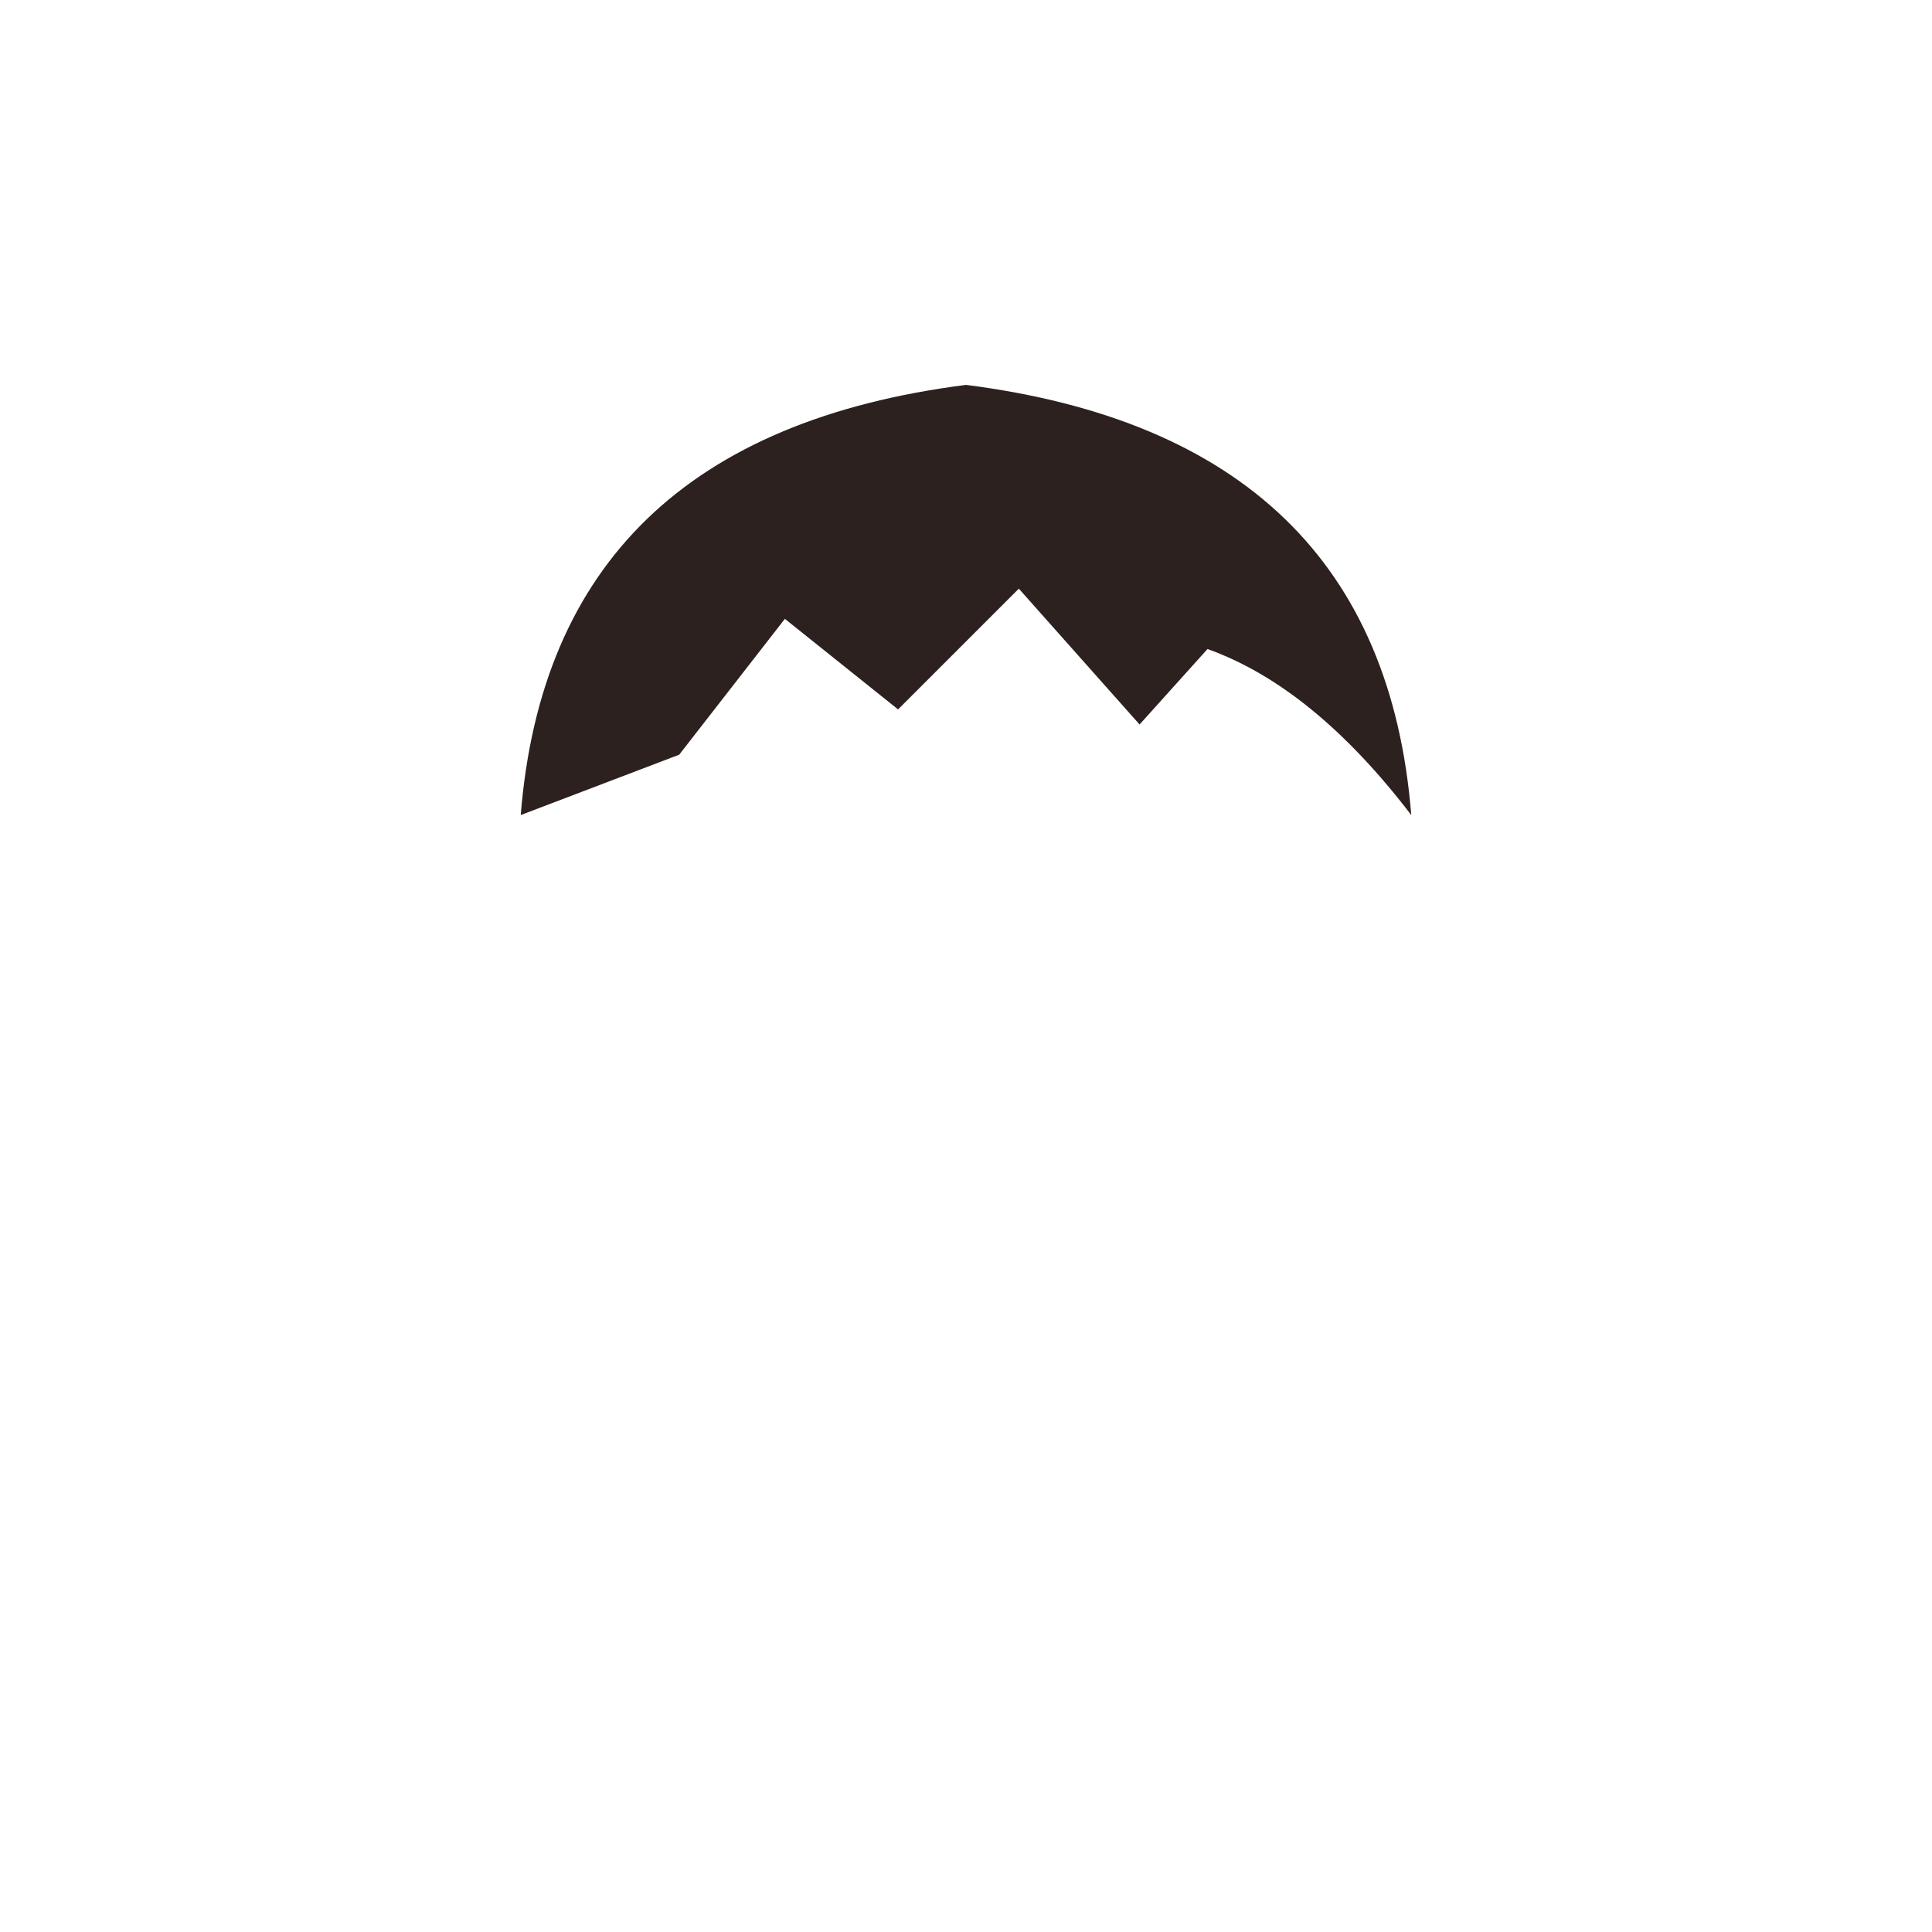
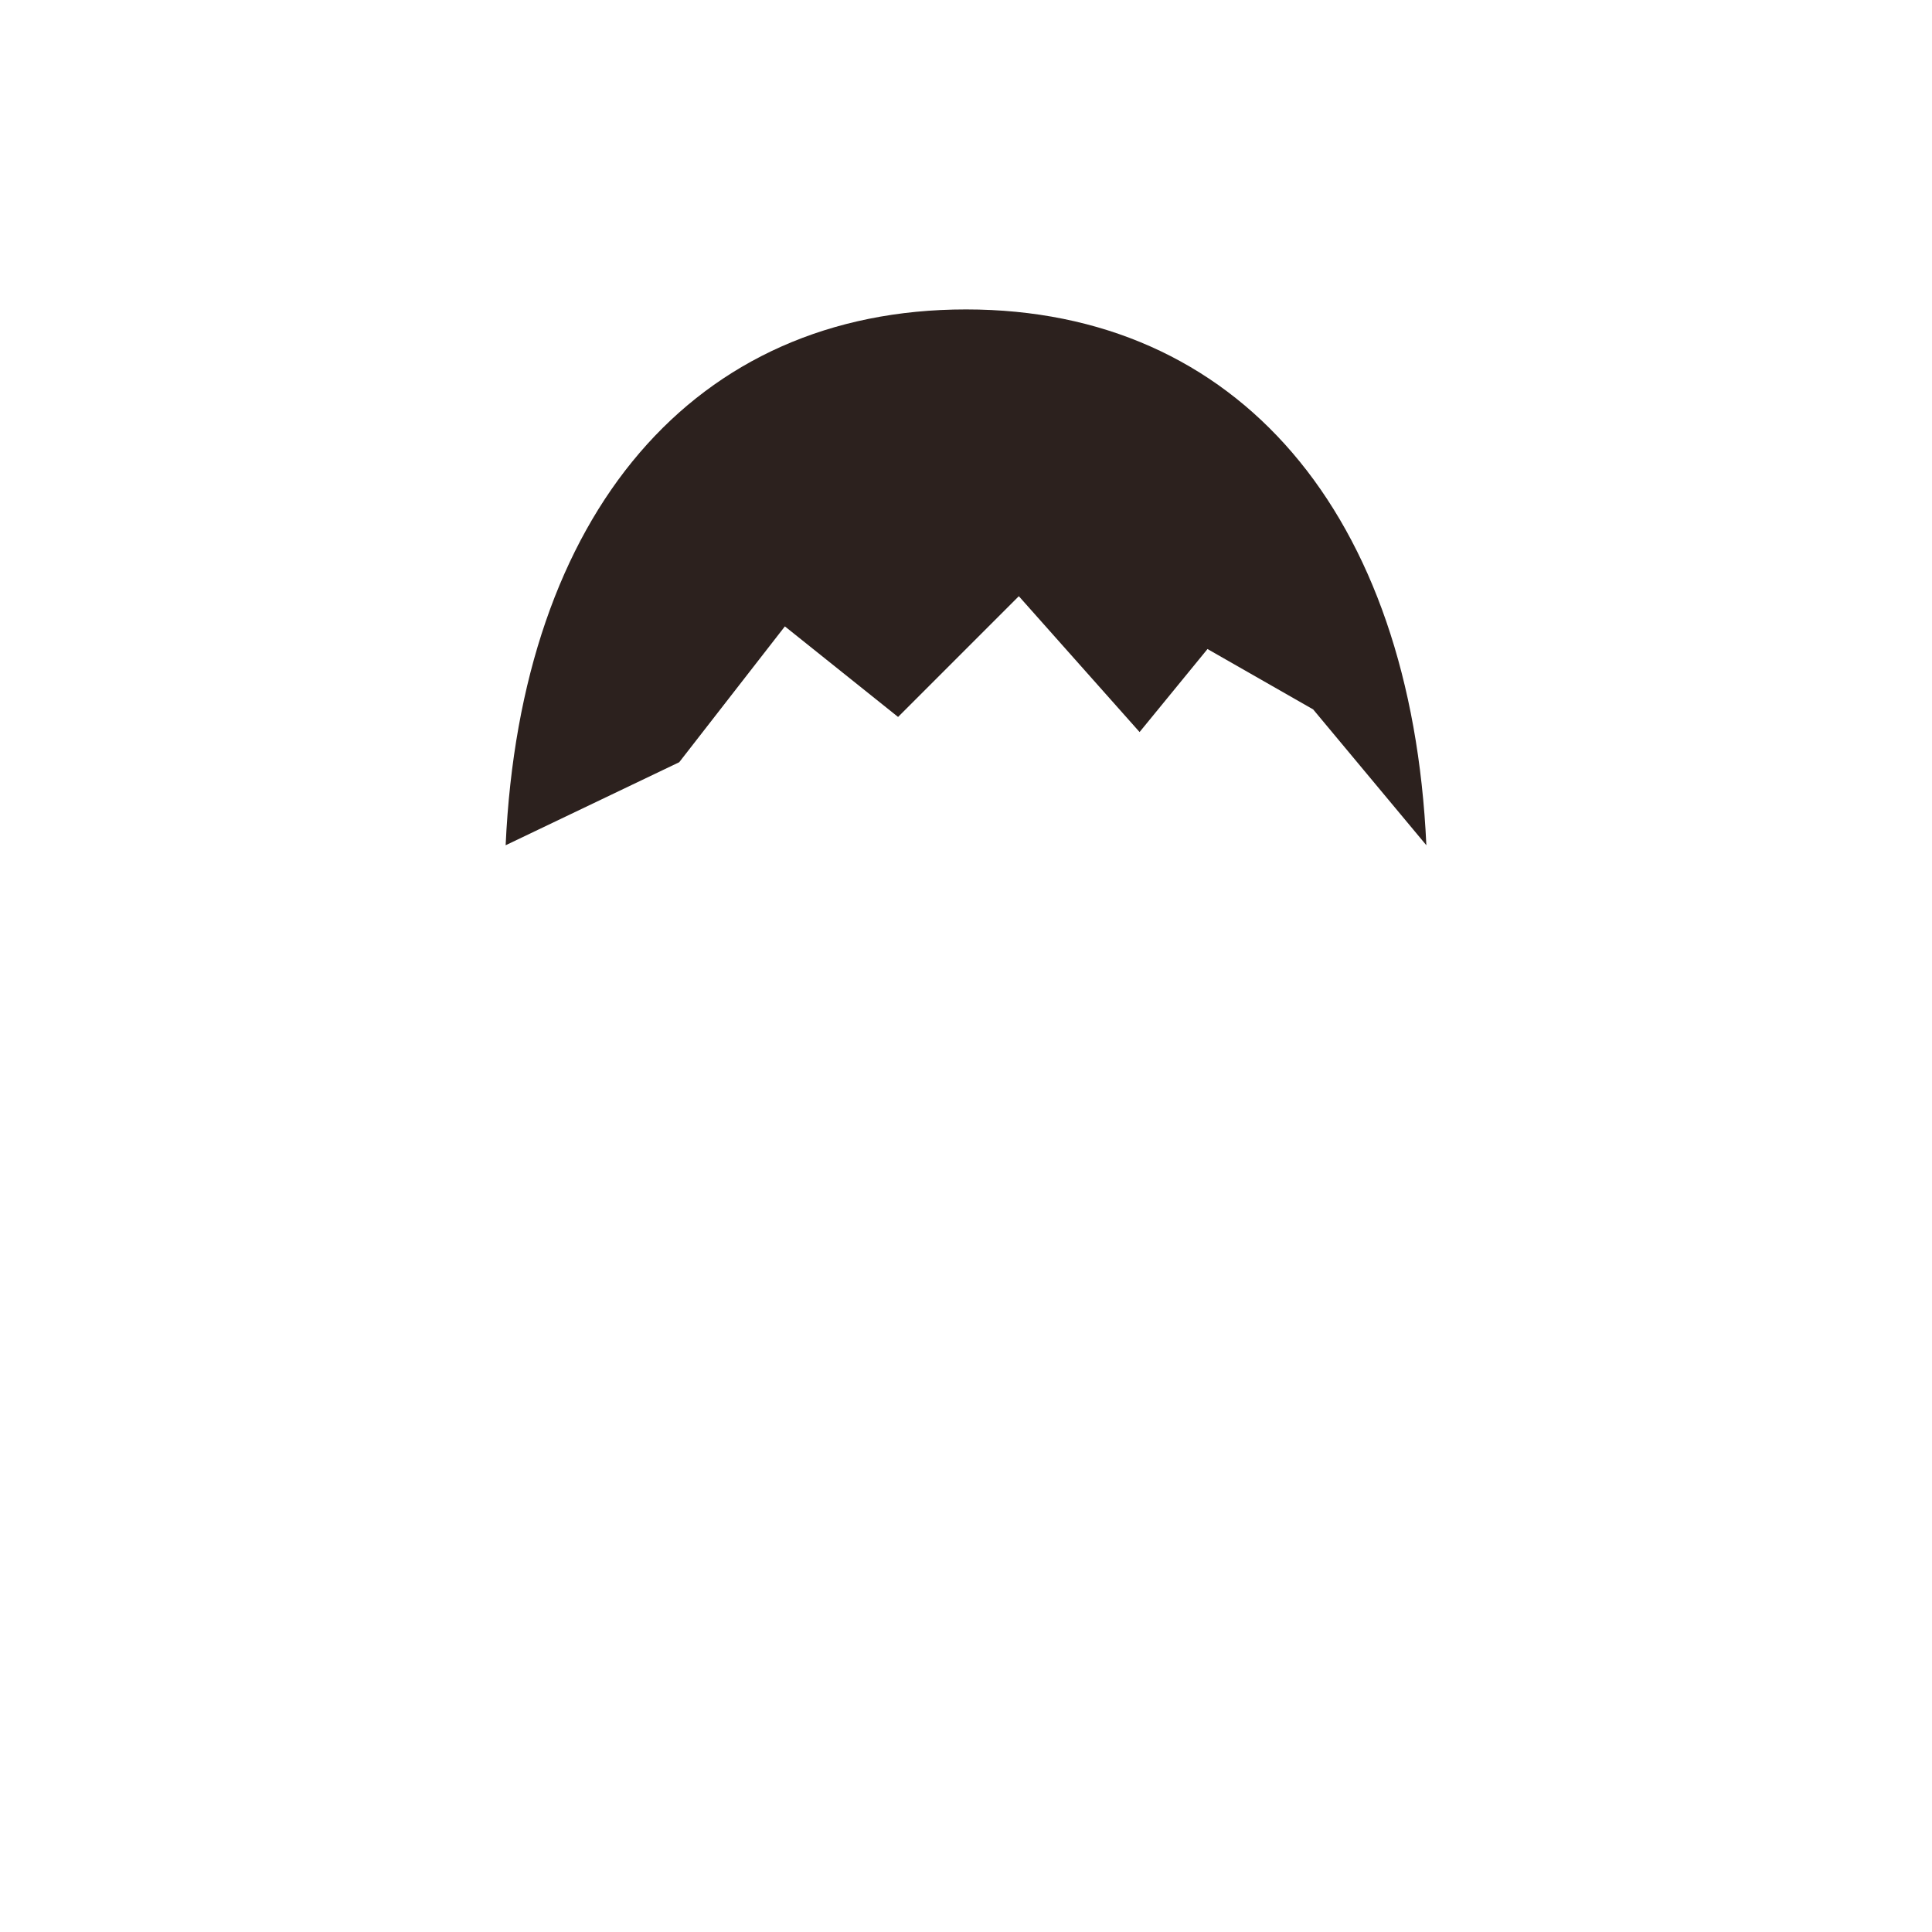
<svg xmlns="http://www.w3.org/2000/svg" width="256" height="256" viewBox="0 0 256 256">
-   <path d="M69 108 Q73 58 128 51 Q183 58 187 108 Q174 91 160 86 L151 96 L135 78 L119 94 L104 82 L90 100 Z" fill="#2C211E" />
+   <path d="M67 112        C69 68 92 41 128 41        C164 41 187 68 189 112        L174 94        L160 86        L151 97        L135 79        L119 95        L104 83        L90 101        Z" fill="#2C211E" />
</svg>
